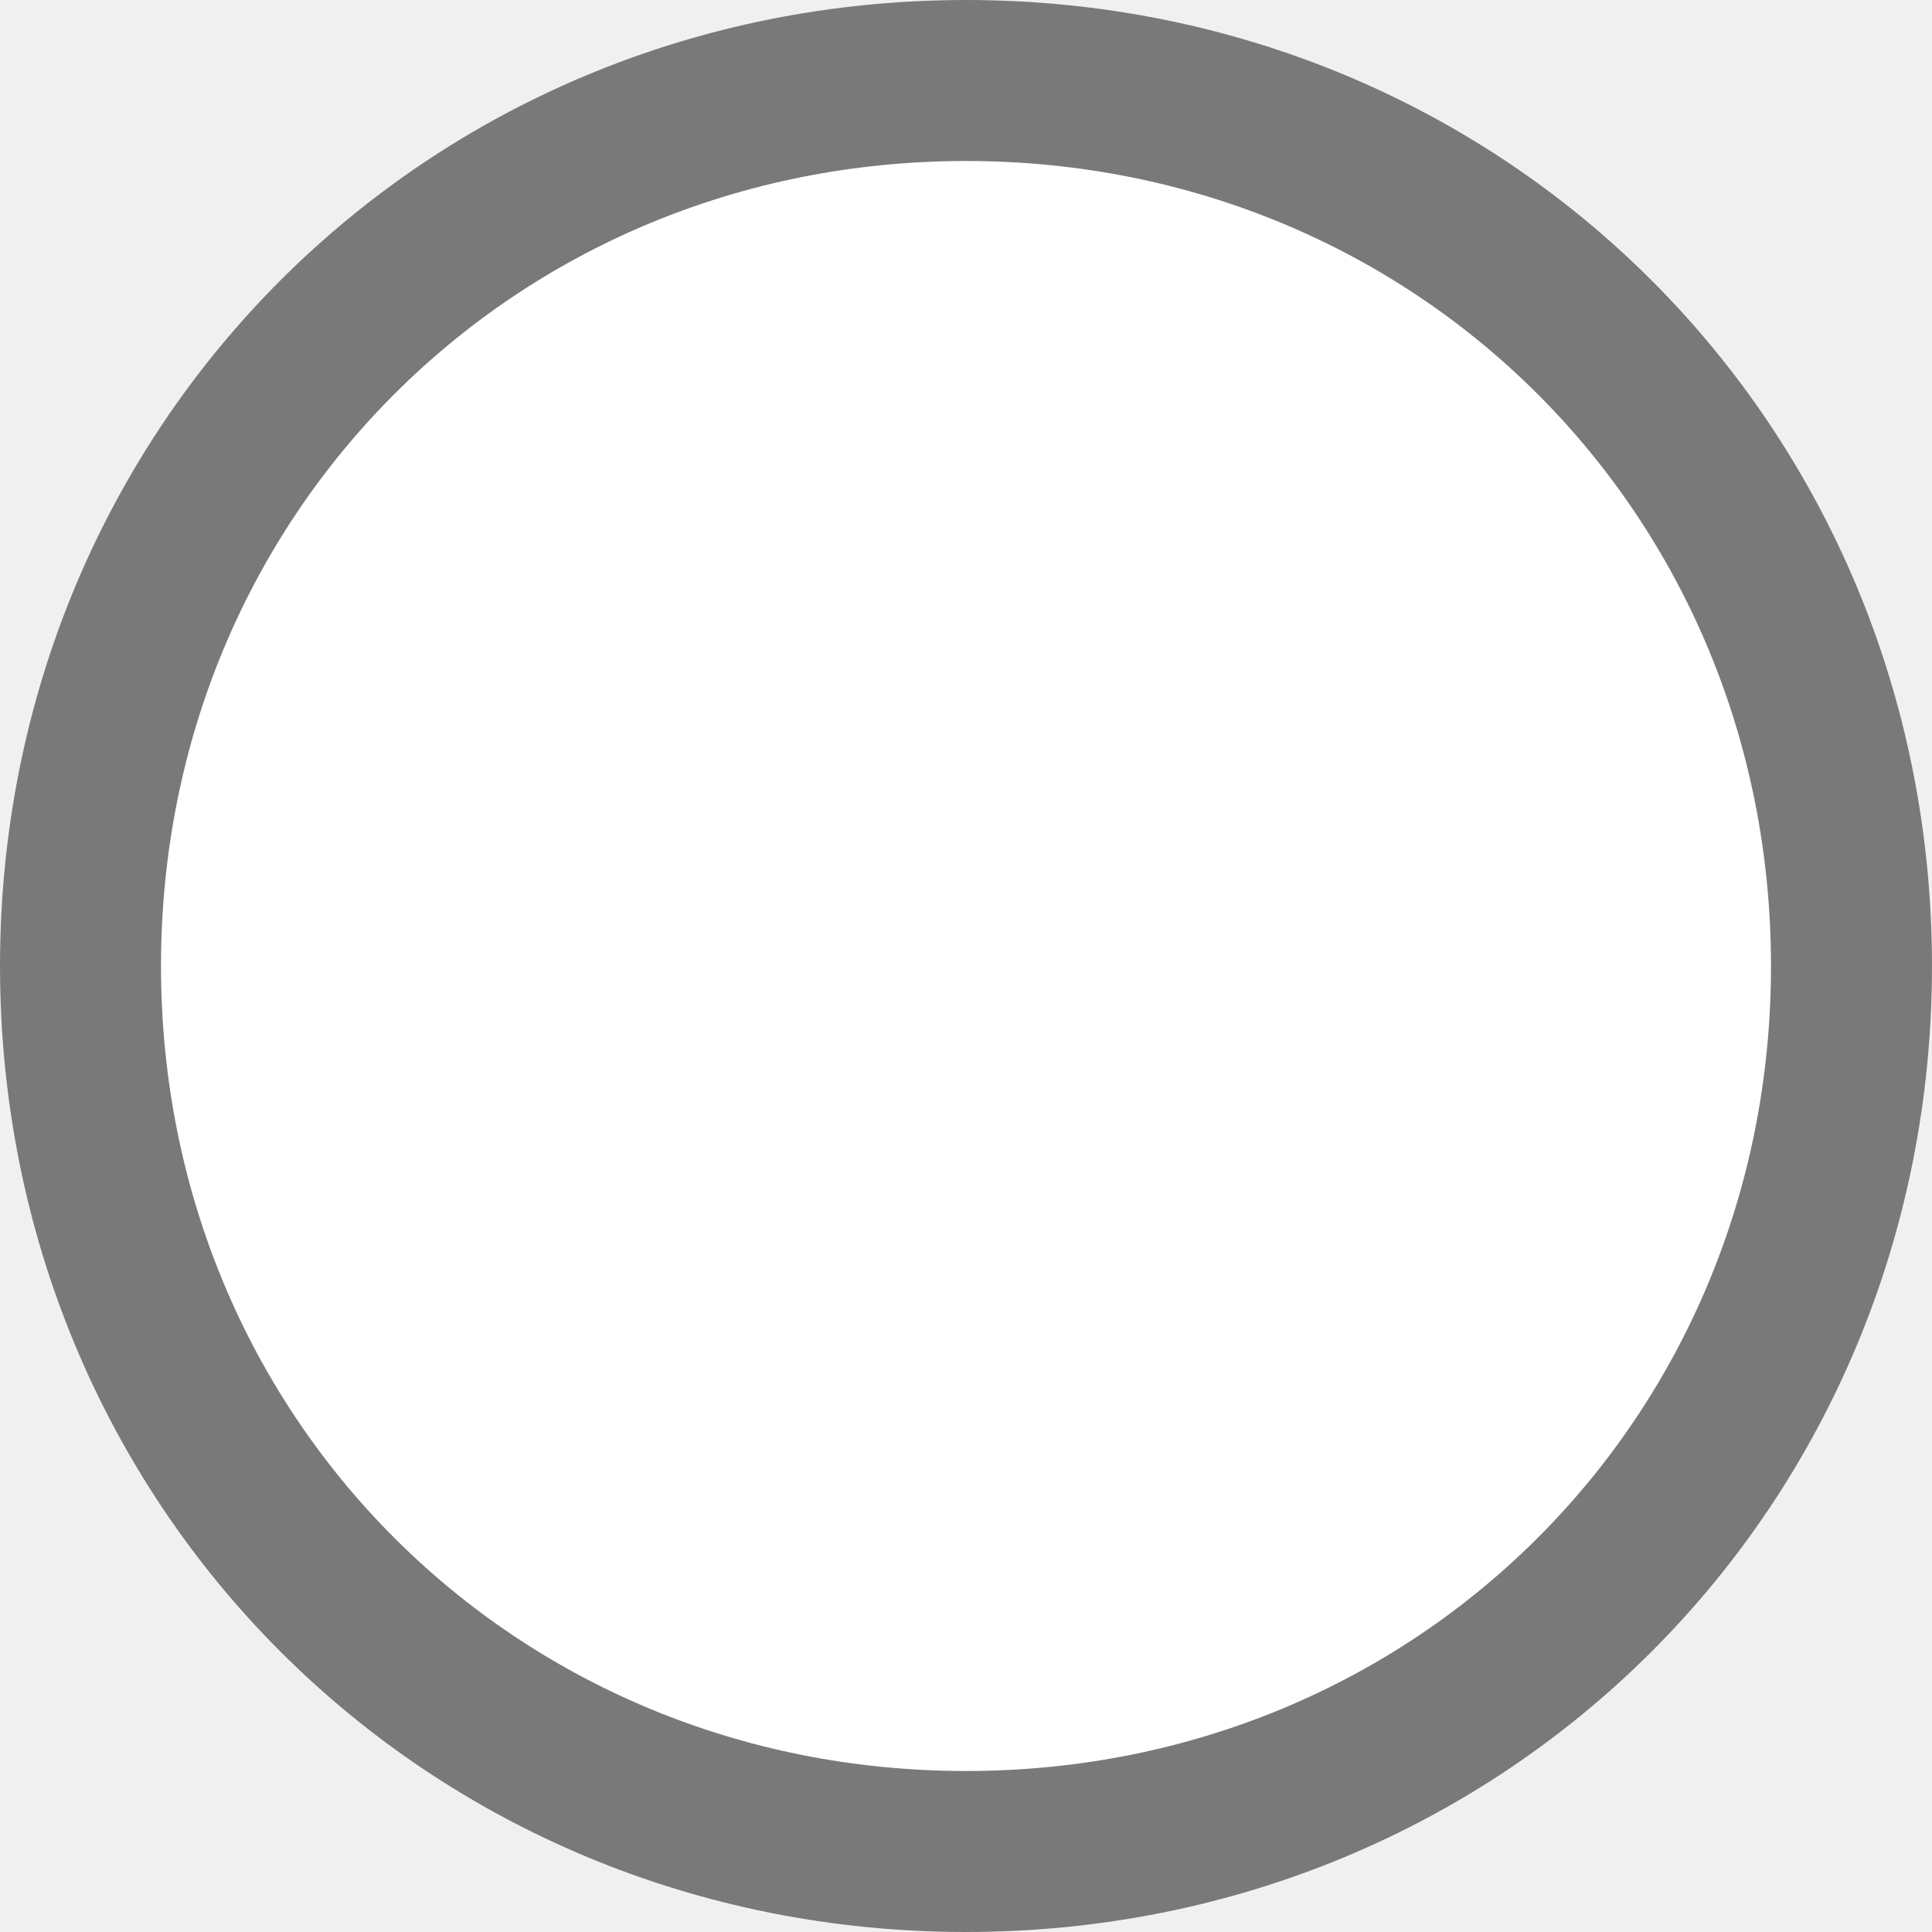
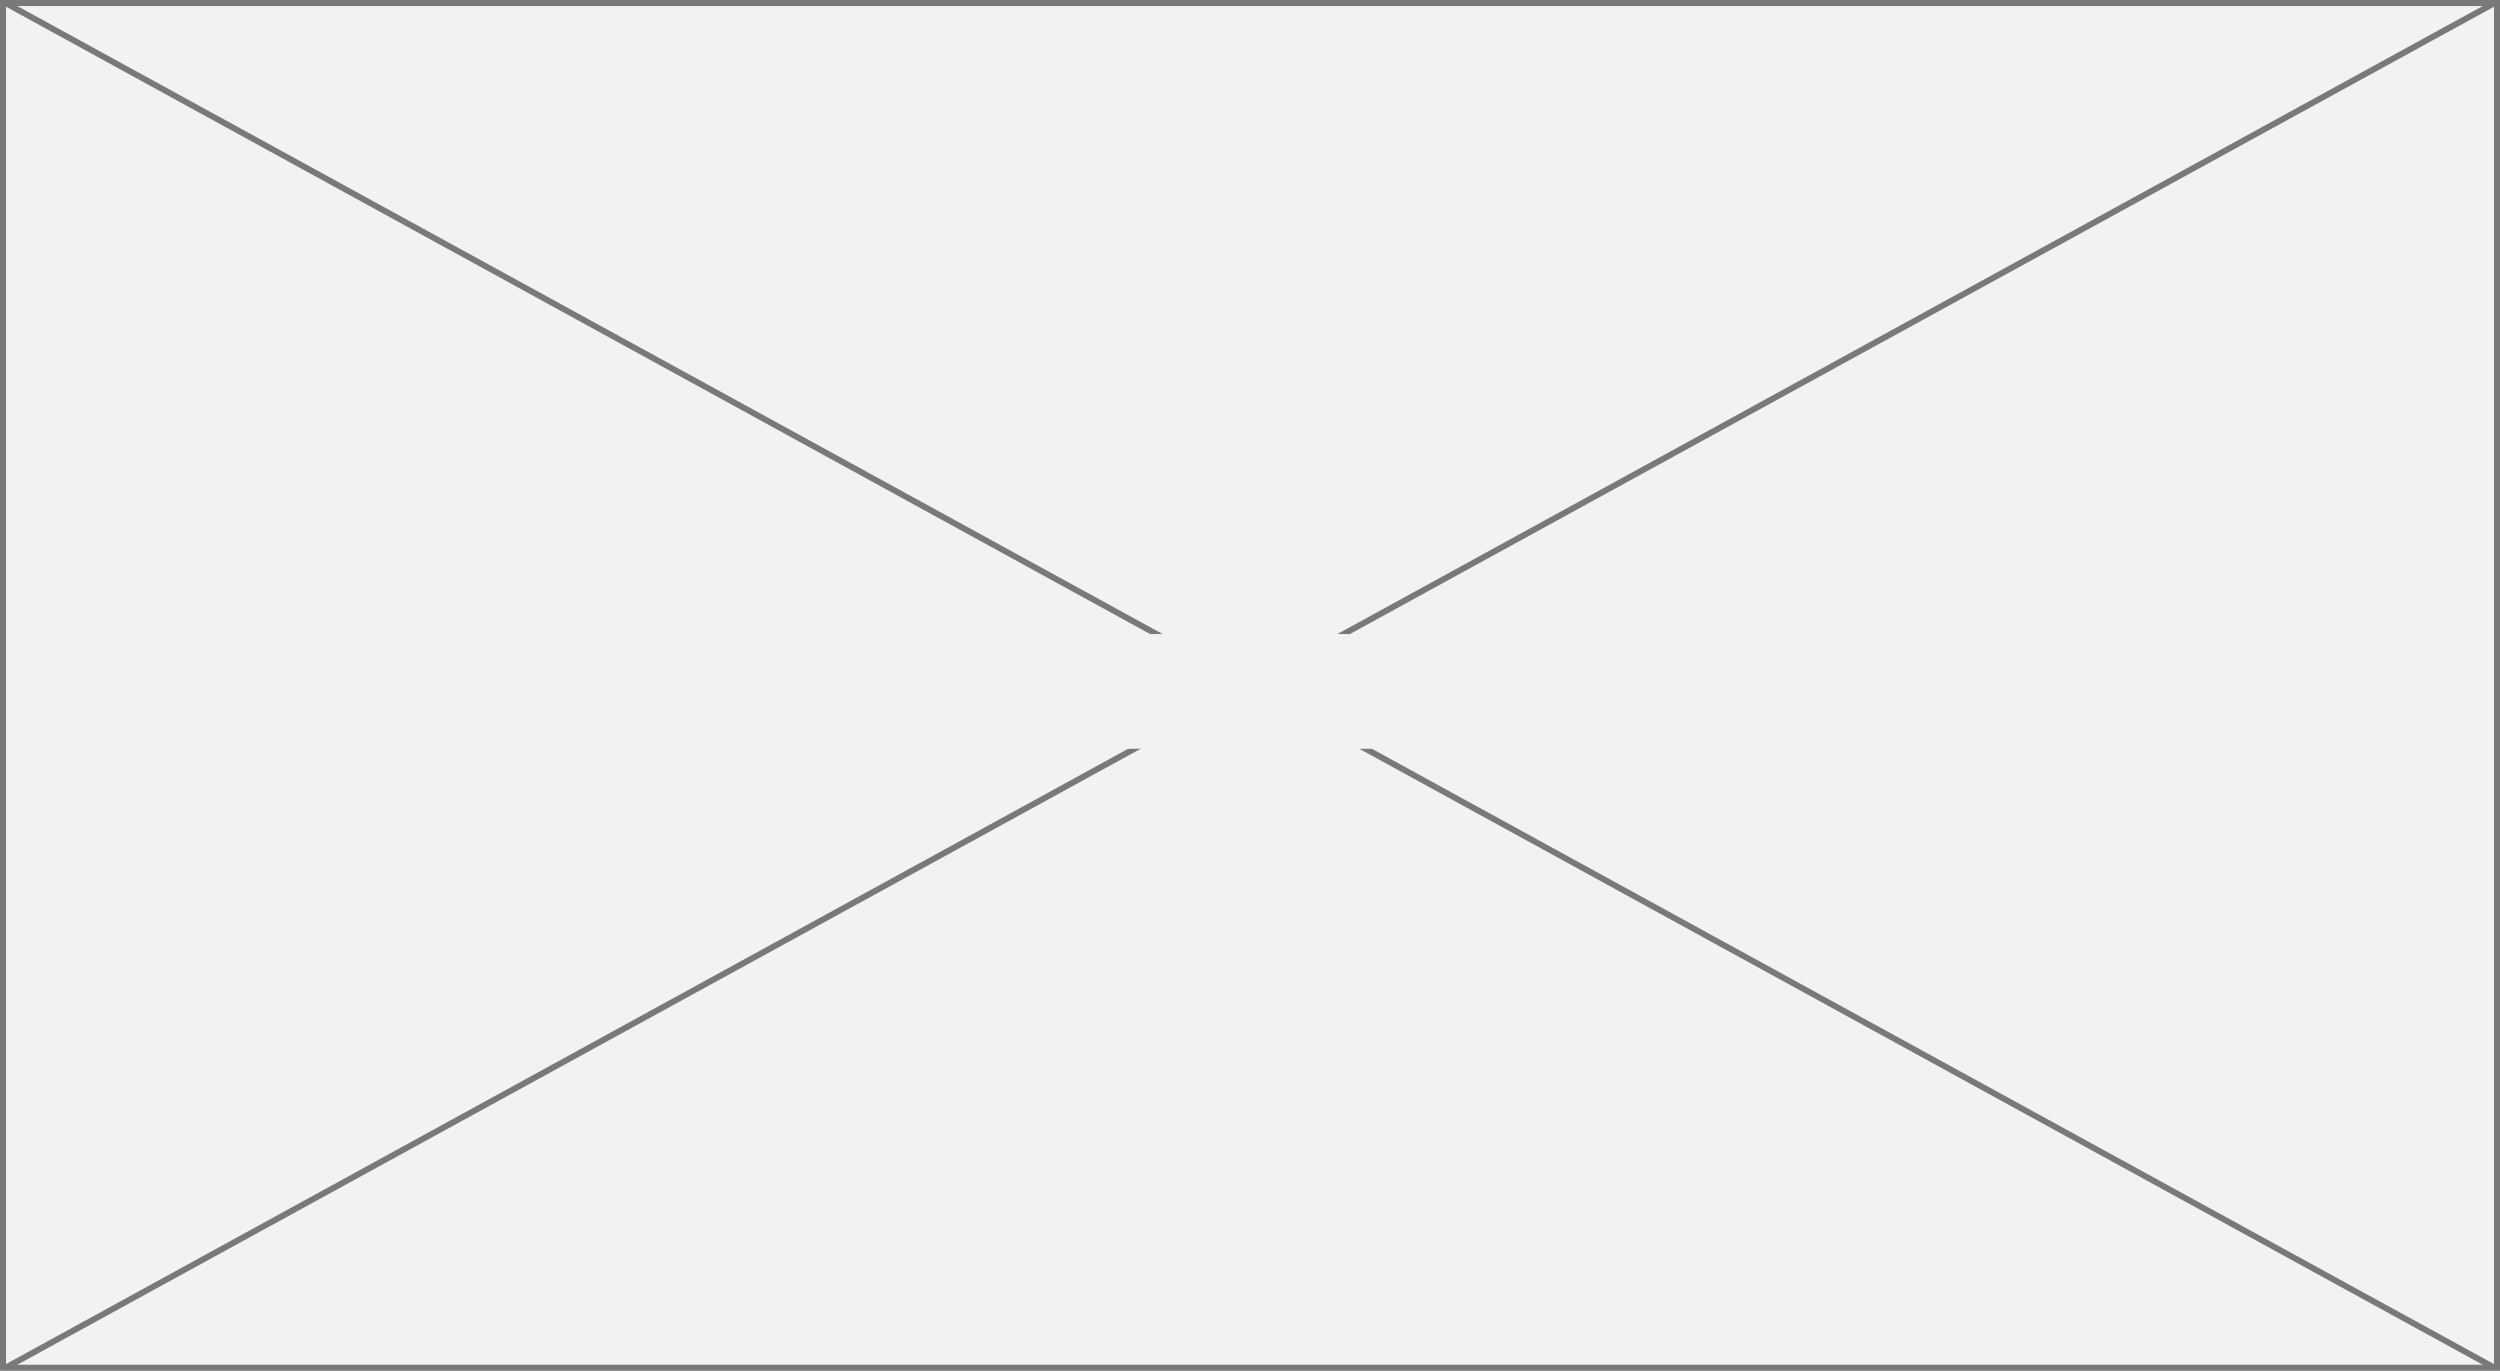
- <svg xmlns="http://www.w3.org/2000/svg" version="1.1" width="12px" height="12px" viewBox="521 198.5  12 12">
-   <path d="M 527 198.5  C 530.36 198.5  533 201.14  533 204.5  C 533 207.86  530.36 210.5  527 210.5  C 523.64 210.5  521 207.86  521 204.5  C 521 201.14  523.64 198.5  527 198.5  Z " fill-rule="nonzero" fill="#ffffff" stroke="none" />
-   <path d="M 527 199  C 530.08 199  532.5 201.42  532.5 204.5  C 532.5 207.58  530.08 210  527 210  C 523.92 210  521.5 207.58  521.5 204.5  C 521.5 201.42  523.92 199  527 199  Z " stroke-width="1" stroke="#797979" fill="none" />
+ <svg xmlns="http://www.w3.org/2000/svg" version="1.1" width="414px" height="227px">
+   <defs>
+     <mask fill="white" id="clip248">
+       <path d="M 182 334  L 234 334  L 234 353  L 182 353  Z M 0 229  L 414 229  L 414 456  L 0 456  Z " fill-rule="evenodd" />
+     </mask>
+   </defs>
+   <g transform="matrix(1 0 0 1 0 -229 )">
+     <path d="M 0.5 229.5  L 413.5 229.5  L 413.5 455.5  L 0.5 455.5  L 0.5 229.5  Z " fill-rule="nonzero" fill="#f2f2f2" stroke="none" />
+     <path d="M 0.5 229.5  L 413.5 229.5  L 413.5 455.5  L 0.5 455.5  L 0.5 229.5  Z " stroke-width="1" stroke="#797979" fill="none" />
+     <path d="M 0.8 229.438  L 413.2 455.562  M 413.2 229.438  L 0.8 455.562  " stroke-width="1" stroke="#797979" fill="none" mask="url(#clip248)" />
+   </g>
</svg>
